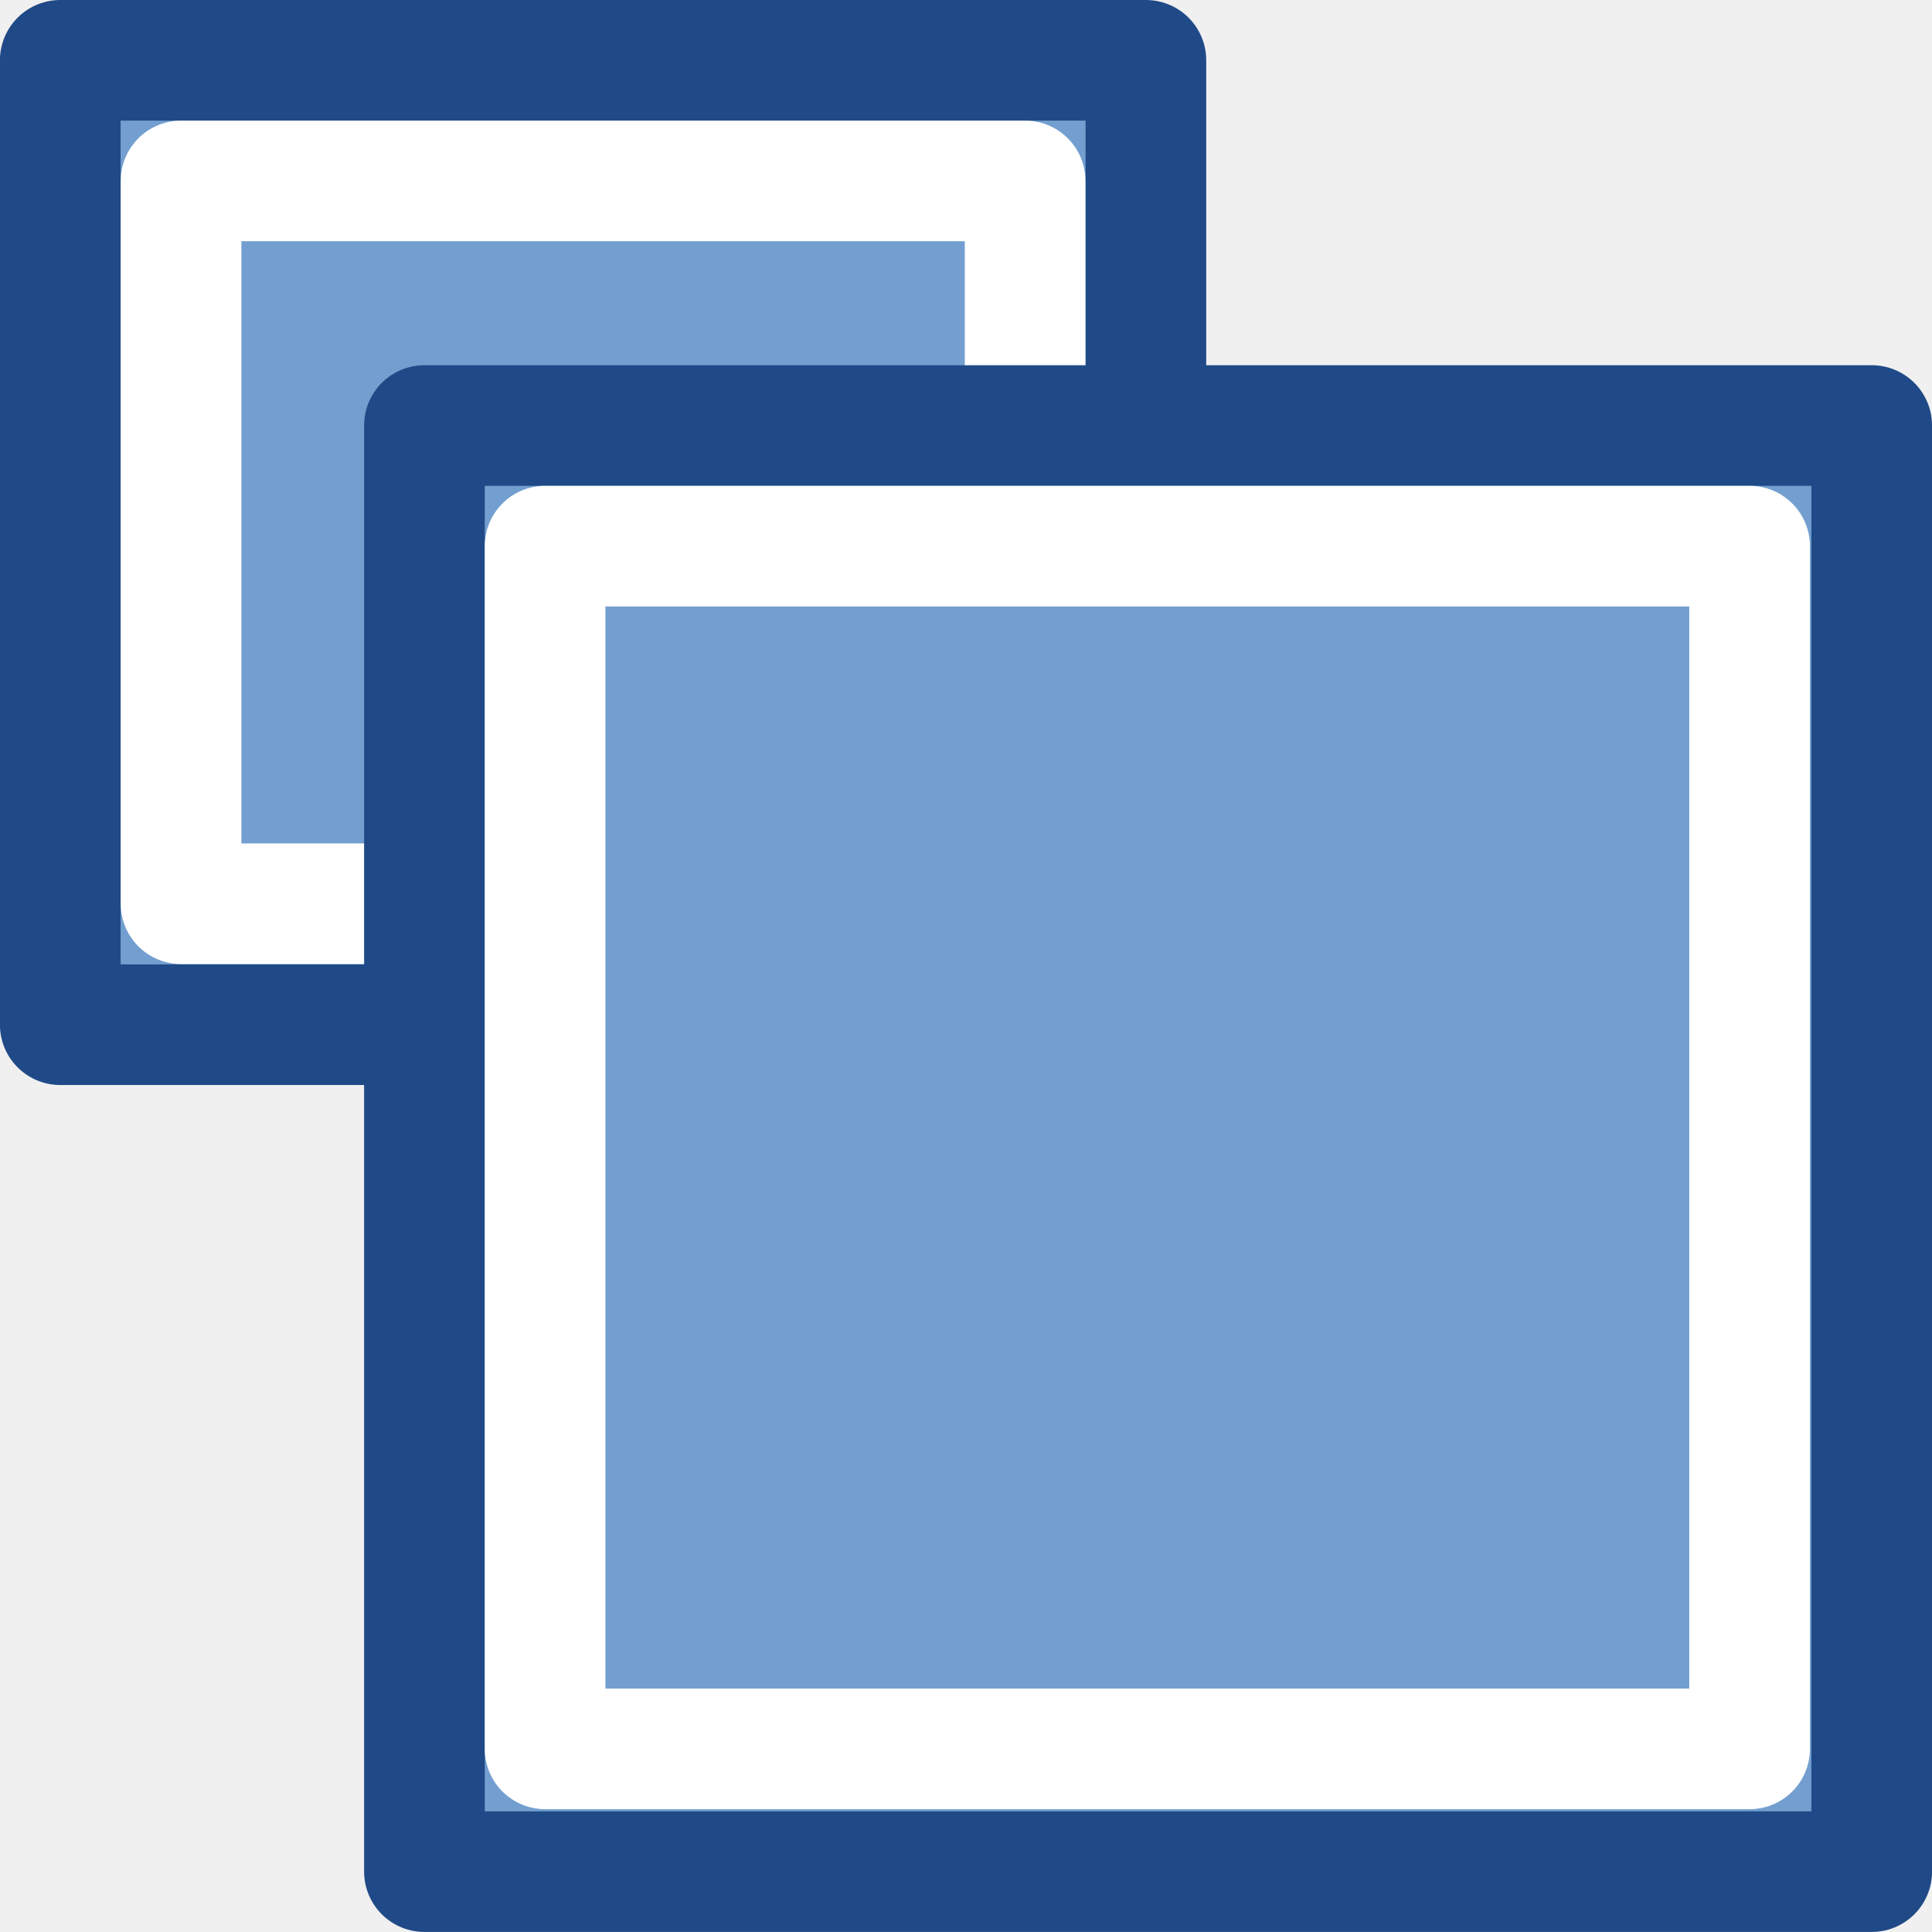
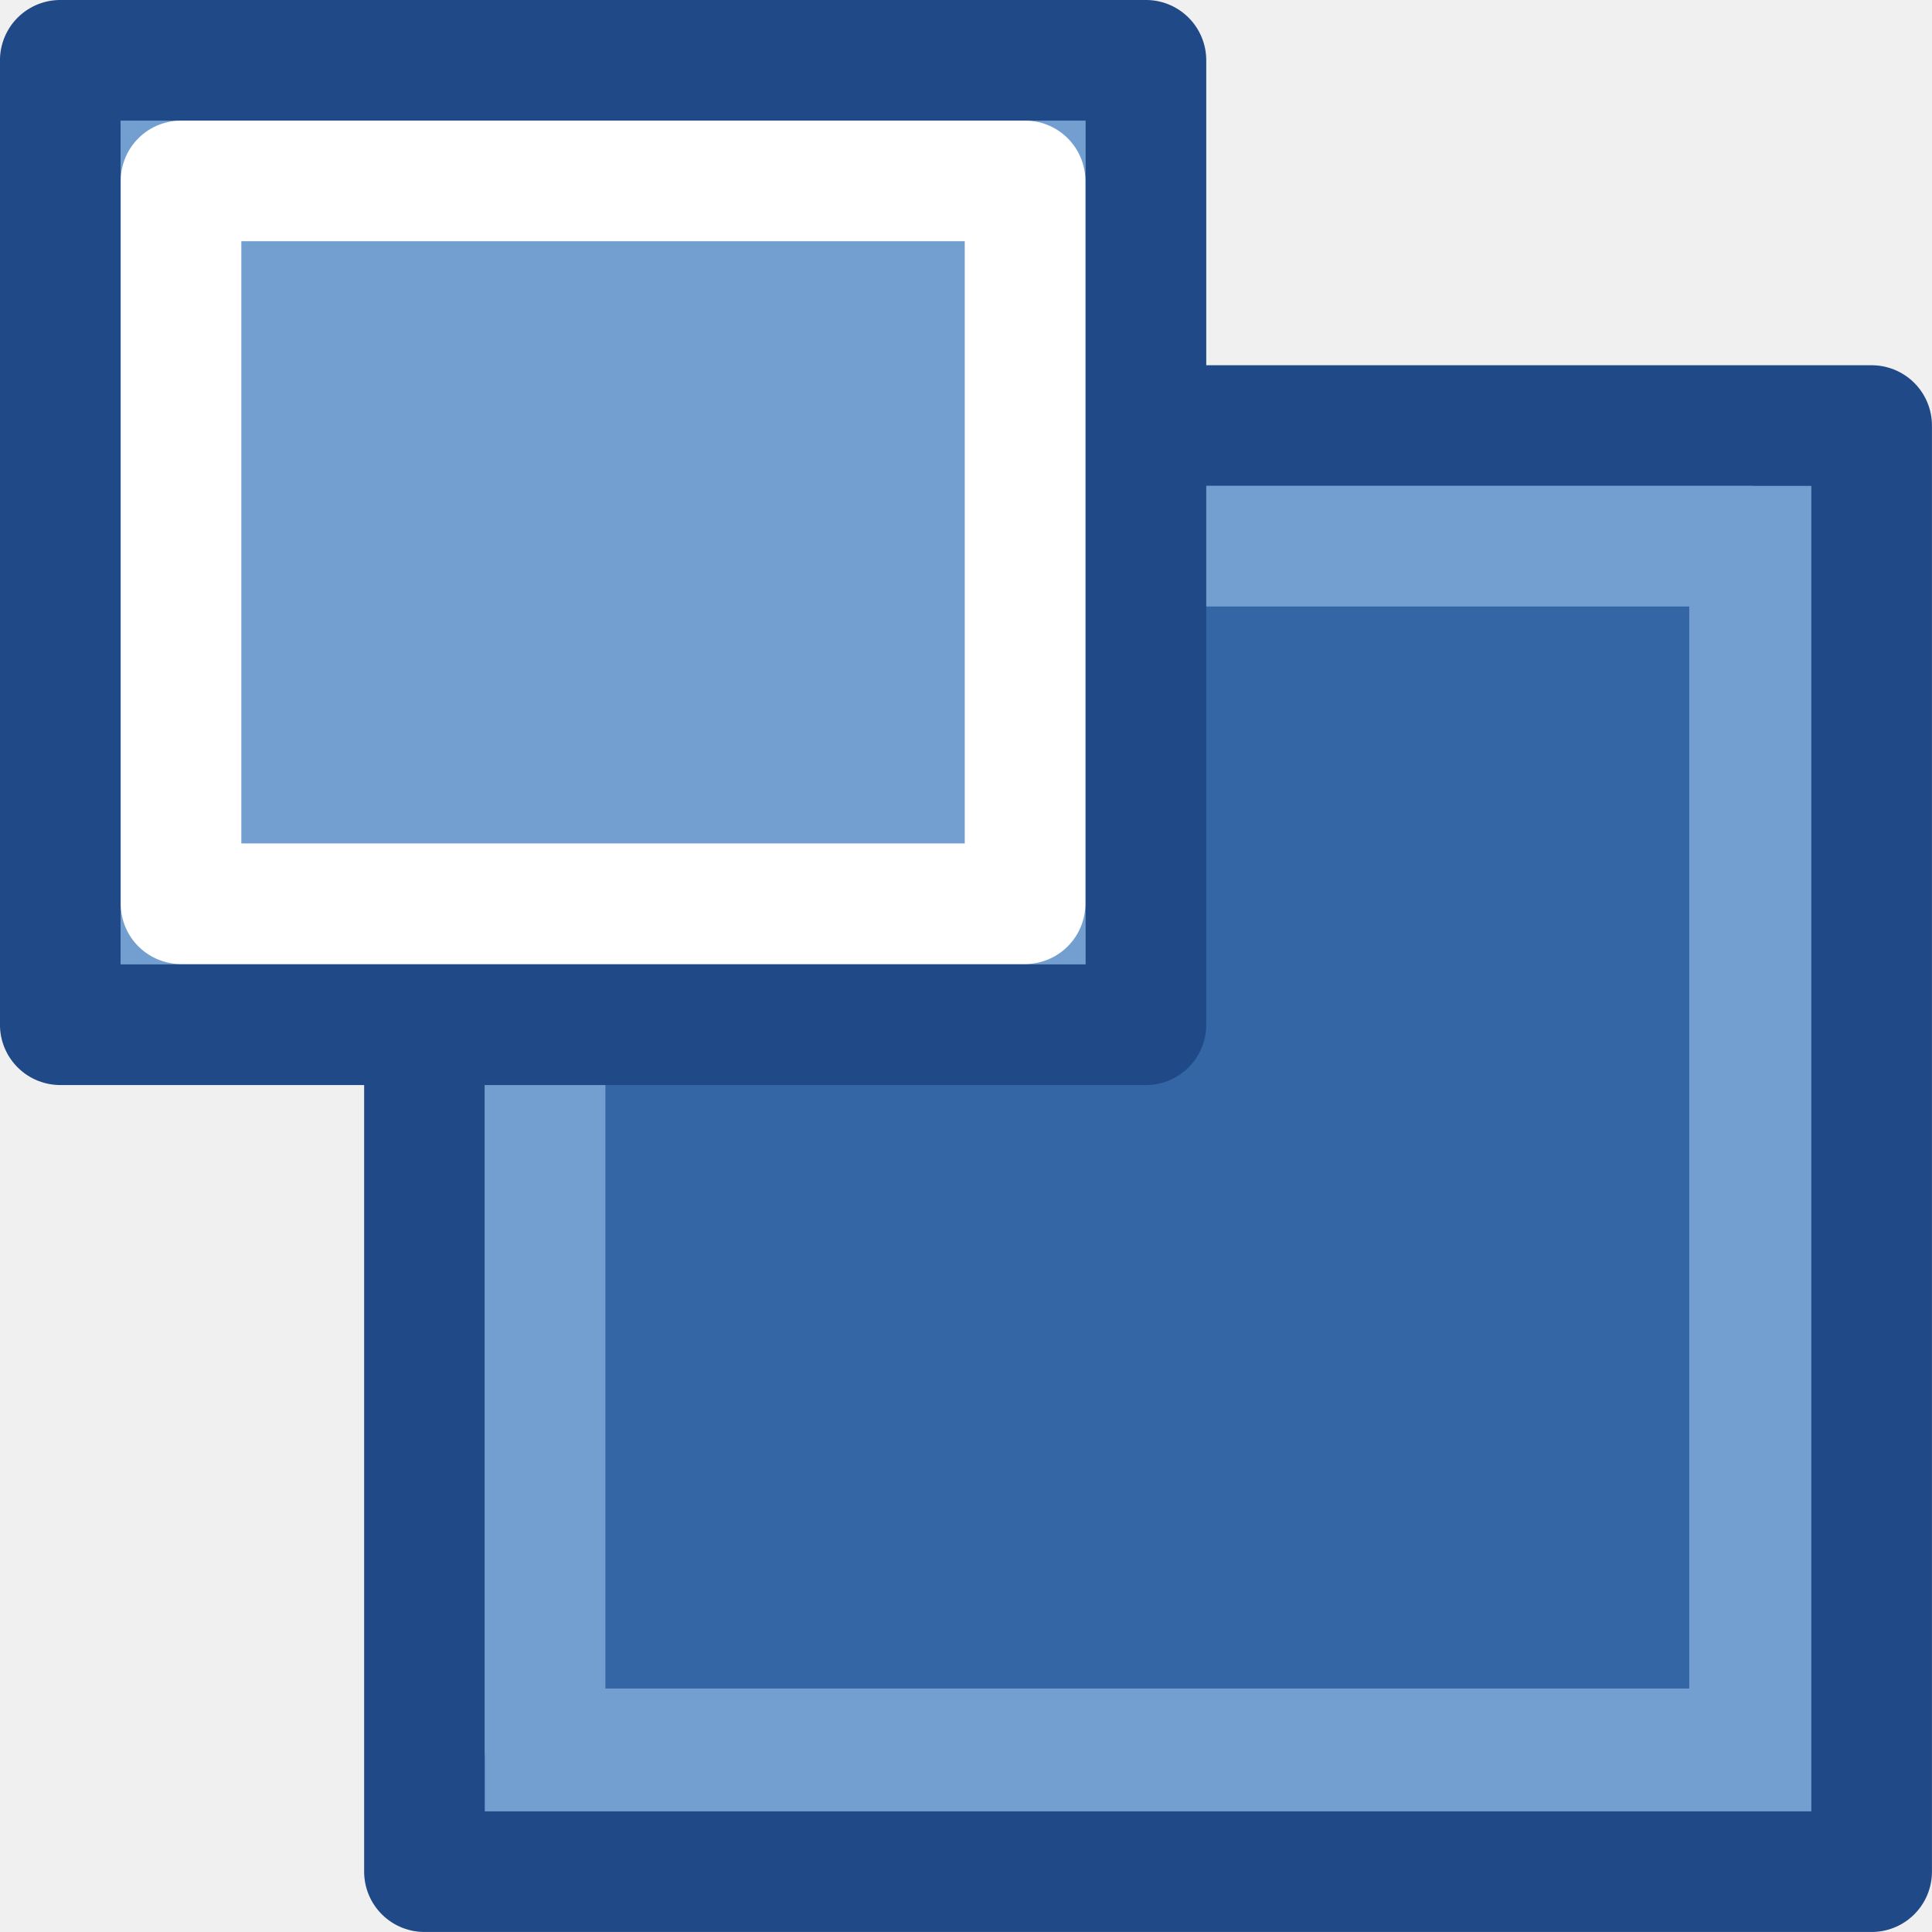
<svg xmlns="http://www.w3.org/2000/svg" width="16" height="16" viewBox="0 0 16 16" id="svg30571" version="1.1">
  <defs id="defs30573" />
  <g id="layer1" transform="translate(0,-1036.362)">
-     <g style="display:inline" id="edit_duplicate" transform="matrix(0.9993114,0,0,0.9988459,-67.49266,816.1198)">
-       <g id="g19168" transform="translate(33.58757,8.131728)">
-         <rect y="212.865" x="34.451" height="7.996" width="8.997" id="rect19170" style="display:inline;opacity:1;fill:#729fcf;fill-opacity:1;fill-rule:evenodd;stroke:#204a87;stroke-width:1;stroke-linecap:butt;stroke-linejoin:round;stroke-miterlimit:0;stroke-dasharray:none;stroke-dashoffset:0;stroke-opacity:1;marker:none;marker-start:none;marker-mid:none;marker-end:none" />
-         <rect y="213.865" x="35.452" height="5.993" width="6.995" id="rect19172" style="display:inline;opacity:1;fill:#729fcf;fill-opacity:1;fill-rule:evenodd;stroke:#ffffff;stroke-width:1;stroke-linecap:round;stroke-linejoin:round;stroke-miterlimit:0;stroke-dasharray:none;stroke-dashoffset:0;stroke-opacity:1;marker:none;marker-start:none;marker-mid:none;marker-end:none" />
-         <rect y="215.893" x="37.469" height="11.99" width="11.994" id="rect19174" style="display:inline;opacity:1;fill:#729fcf;fill-opacity:1;fill-rule:evenodd;stroke:#204a87;stroke-width:1;stroke-linecap:butt;stroke-linejoin:round;stroke-miterlimit:0;stroke-dasharray:none;stroke-dashoffset:0;stroke-opacity:1;marker:none;marker-start:none;marker-mid:none;marker-end:none" />
-         <rect y="216.893" x="38.469" height="9.972" width="9.982" id="rect19176" style="display:inline;opacity:1;fill:#729fcf;fill-opacity:1;fill-rule:evenodd;stroke:#ffffff;stroke-width:1;stroke-linecap:round;stroke-linejoin:round;stroke-miterlimit:0;stroke-dasharray:none;stroke-dashoffset:0;stroke-opacity:1;marker:none;marker-start:none;marker-mid:none;marker-end:none" />
+     <g id="g4254" transform="translate(0.4901518,-0.5006517)">
+       <rect style="display:inline;opacity:1;fill:#729fcf;fill-opacity:1;fill-rule:evenodd;stroke:#204a87;stroke-width:0.999;stroke-linecap:butt;stroke-linejoin:round;stroke-miterlimit:0;stroke-dasharray:none;stroke-dashoffset:0;stroke-opacity:1;marker:none;marker-start:none;marker-mid:none;marker-end:none" id="rect19174" width="11.985" height="11.976" x="3.025" y="1040.387" />
+       <rect style="display:inline;opacity:1;fill:#3465a4;fill-opacity:1;fill-rule:evenodd;stroke:#729fcf;stroke-width:0.999;stroke-linecap:round;stroke-linejoin:round;stroke-miterlimit:0;stroke-dasharray:none;stroke-dashoffset:0;stroke-opacity:1;marker:none;marker-start:none;marker-mid:none;marker-end:none" id="rect19176" width="9.975" height="9.96" x="4.024" y="1041.386" />
+       <g id="g4247">
+         <rect y="1037.362" x="0.009" height="7.987" width="8.991" id="rect19170" style="display:inline;opacity:1;fill:#729fcf;fill-opacity:1;fill-rule:evenodd;stroke:#204a87;stroke-width:0.999;stroke-linecap:butt;stroke-linejoin:round;stroke-miterlimit:0;stroke-dasharray:none;stroke-dashoffset:0;stroke-opacity:1;marker:none;marker-start:none;marker-mid:none;marker-end:none" />
+         <rect y="1038.361" x="1.009" height="5.986" width="6.99" id="rect19172" style="display:inline;opacity:1;fill:#729fcf;fill-opacity:1;fill-rule:evenodd;stroke:#ffffff;stroke-width:0.999;stroke-linecap:round;stroke-linejoin:round;stroke-miterlimit:0;stroke-dasharray:none;stroke-dashoffset:0;stroke-opacity:1;marker:none;marker-start:none;marker-mid:none;marker-end:none" />
      </g>
    </g>
  </g>
</svg>
